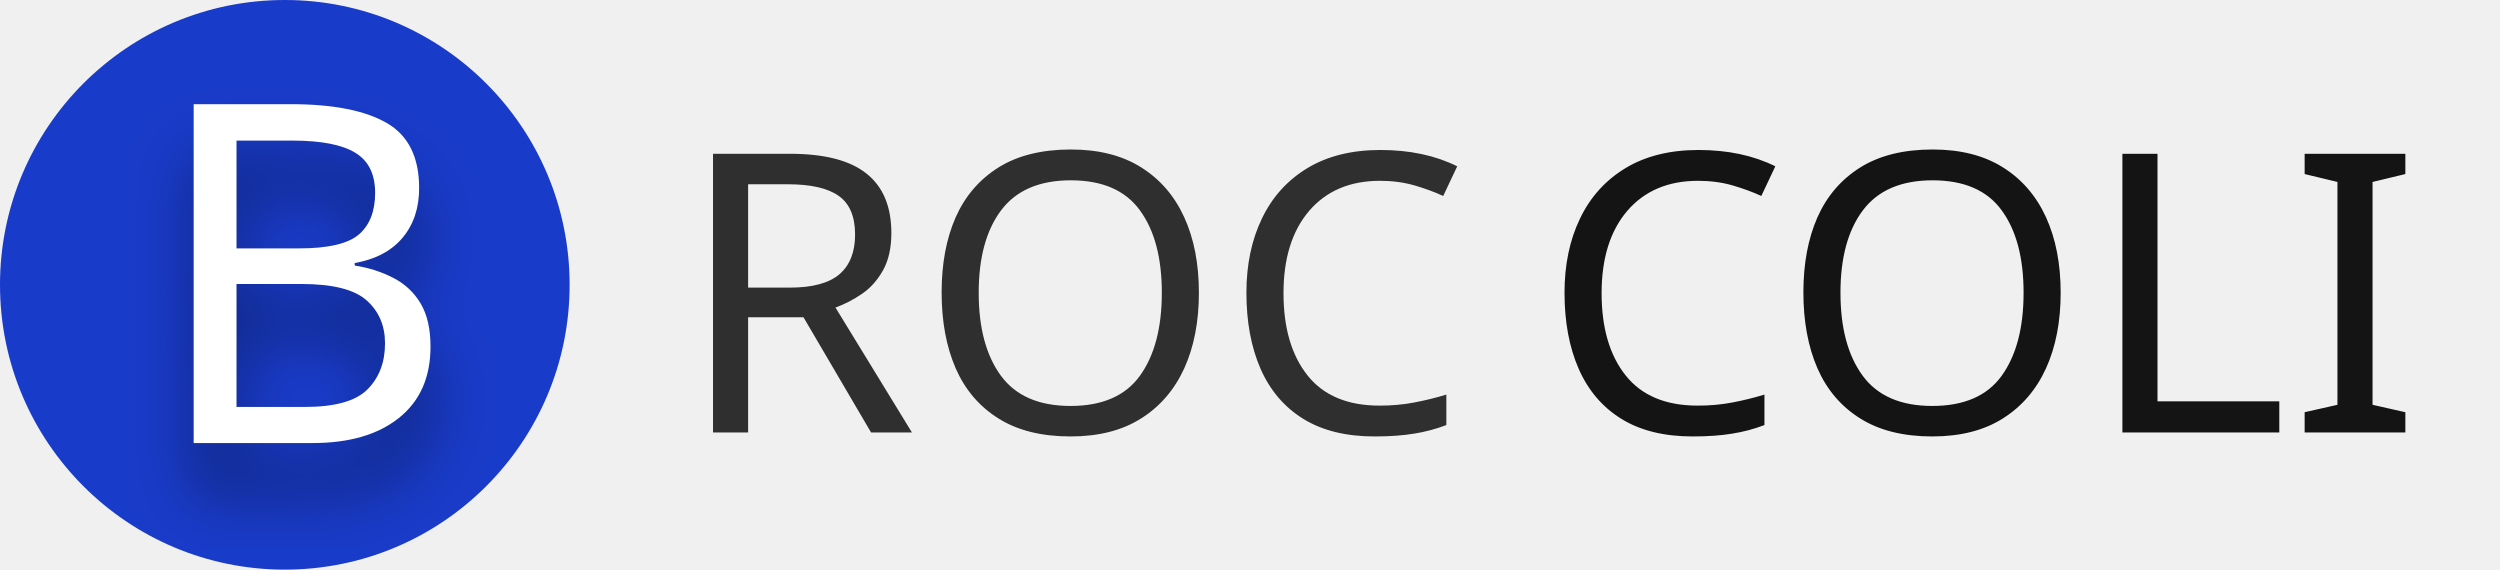
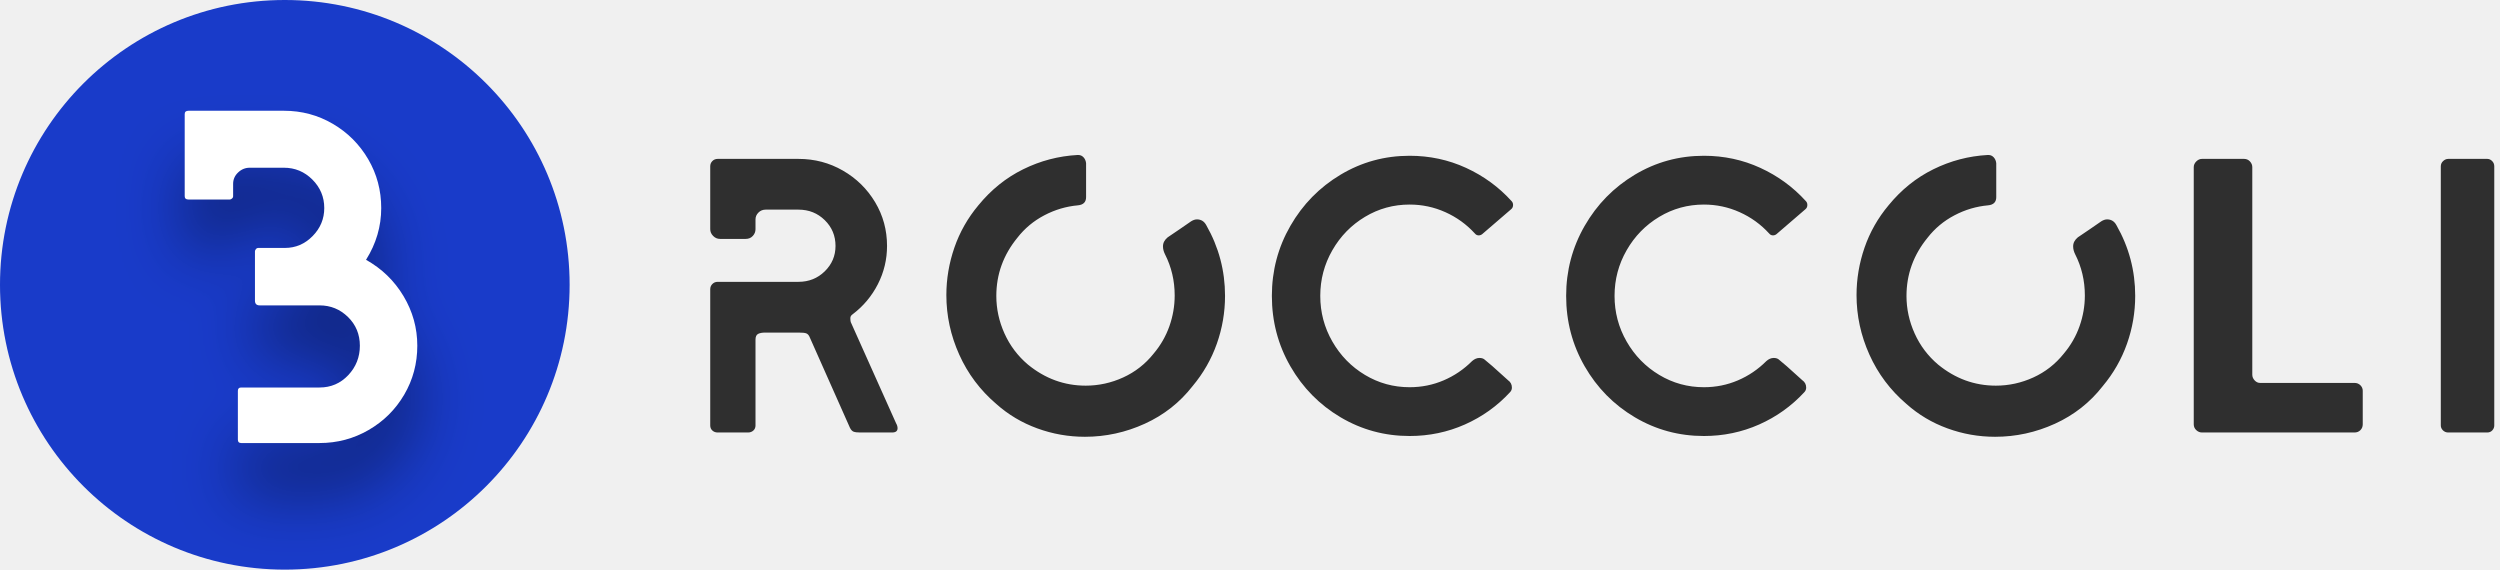
<svg xmlns="http://www.w3.org/2000/svg" xmlns:xlink="http://www.w3.org/1999/xlink" width="237" height="54" viewBox="0 0 237 54">
  <defs>
-     <text id="logo-b" fill="#FFF" font-family="LEIXO-DEMO, LEIXO" font-size="45">
-       <tspan x="14" y="45">B</tspan>
-     </text>
-     <filter id="logo-a" width="179.3%" height="142.6%" x="-39.7%" y="-12%" filterUnits="objectBoundingBox">
+     <path id="logo-b" d="M22.865,45 C22.655,45 22.55,44.895 22.55,44.685 L22.55,40.05 C22.55,39.84 22.655,39.735 22.865,39.735 L30.29,39.735 C31.37,39.735 32.277,39.345 33.013,38.565 C33.748,37.785 34.115,36.855 34.115,35.775 C34.115,34.695 33.74,33.788 32.99,33.053 C32.24,32.317 31.34,31.95 30.29,31.95 L24.62,31.95 C24.32,31.95 24.17,31.8 24.17,31.5 L24.17,26.82 C24.17,26.76 24.2,26.693 24.26,26.617 C24.32,26.542 24.395,26.505 24.485,26.505 L27.005,26.505 C28.025,26.505 28.902,26.13 29.637,25.38 C30.373,24.63 30.74,23.745 30.74,22.725 C30.74,21.675 30.365,20.775 29.615,20.025 C28.865,19.275 27.965,18.9 26.915,18.9 L23.675,18.9 C23.255,18.9 22.888,19.05 22.573,19.35 C22.257,19.65 22.1,20.01 22.1,20.43 L22.1,21.6 C22.1,21.69 22.063,21.765 21.988,21.825 C21.912,21.885 21.845,21.915 21.785,21.915 L17.87,21.915 C17.63,21.915 17.51,21.81 17.51,21.6 L17.51,13.815 C17.51,13.605 17.63,13.5 17.87,13.5 L26.915,13.5 C28.595,13.5 30.14,13.912 31.55,14.738 C32.96,15.563 34.077,16.68 34.903,18.09 C35.728,19.5 36.14,21.045 36.14,22.725 C36.14,24.465 35.66,26.1 34.7,27.63 C36.2,28.47 37.385,29.617 38.255,31.073 C39.125,32.528 39.56,34.095 39.56,35.775 C39.56,37.455 39.148,39 38.322,40.41 C37.497,41.82 36.373,42.937 34.947,43.763 C33.522,44.588 31.97,45 30.29,45 L22.865,45 Z" />
+     <filter id="logo-a" width="204.3%" height="173%" x="-52.2%" y="-20.6%" filterUnits="objectBoundingBox">
      <feOffset dy="5" in="SourceAlpha" result="shadowOffsetOuter1" />
      <feGaussianBlur in="shadowOffsetOuter1" result="shadowBlurOuter1" stdDeviation="3" />
      <feColorMatrix in="shadowBlurOuter1" values="0 0 0 0 0   0 0 0 0 0   0 0 0 0 0  0 0 0 0.364 0" />
    </filter>
  </defs>
  <g fill="none" fill-rule="evenodd" transform="translate(0 -3)">
-     <text font-family="LEIXO-DEMO, LEIXO" font-size="37">
-       <tspan x="64" y="44" fill="#2F2F2F">ROC</tspan>
-       <tspan x="146.066" y="44" fill="#141414">COLI</tspan>
-     </text>
+     <path fill="#2F2F2F" d="M68.033,44 C67.836,44 67.669,43.938 67.534,43.815 C67.398,43.692 67.33,43.531 67.33,43.334 L67.33,30.421 C67.33,30.224 67.398,30.057 67.534,29.922 C67.669,29.786 67.836,29.718 68.033,29.718 L75.692,29.718 C76.679,29.718 77.511,29.385 78.189,28.719 C78.868,28.053 79.207,27.251 79.207,26.314 C79.207,25.352 78.868,24.538 78.189,23.872 C77.511,23.206 76.679,22.873 75.692,22.873 L72.584,22.873 C72.313,22.873 72.085,22.965 71.9,23.151 C71.714,23.336 71.622,23.551 71.622,23.798 L71.622,24.723 C71.622,24.97 71.536,25.185 71.363,25.37 C71.19,25.556 70.968,25.648 70.697,25.648 L68.255,25.648 C68.008,25.648 67.793,25.556 67.608,25.37 C67.422,25.185 67.33,24.97 67.33,24.723 L67.33,18.766 C67.33,18.569 67.398,18.402 67.534,18.267 C67.669,18.131 67.836,18.063 68.033,18.063 L75.692,18.063 C77.221,18.063 78.627,18.433 79.91,19.173 C81.193,19.913 82.21,20.912 82.963,22.17 C83.715,23.428 84.091,24.809 84.091,26.314 C84.091,27.597 83.801,28.805 83.222,29.94 C82.642,31.075 81.846,32.024 80.835,32.789 C80.687,32.888 80.613,33.011 80.613,33.159 C80.613,33.307 80.625,33.43 80.65,33.529 L84.942,43.112 C85.041,43.285 85.09,43.445 85.09,43.593 C85.09,43.864 84.917,44 84.572,44 L81.538,44 C81.267,44 81.063,43.975 80.927,43.926 C80.792,43.877 80.675,43.753 80.576,43.556 L76.728,34.898 C76.654,34.75 76.555,34.651 76.432,34.602 C76.309,34.553 76.062,34.528 75.692,34.528 L72.547,34.528 C72.251,34.528 72.023,34.571 71.862,34.657 C71.702,34.744 71.622,34.923 71.622,35.194 L71.622,43.334 C71.622,43.531 71.554,43.692 71.418,43.815 C71.283,43.938 71.116,44 70.919,44 L68.033,44 Z M94.451,41.299 C92.922,39.992 91.75,38.432 90.936,36.618 C90.122,34.805 89.715,32.925 89.715,30.976 C89.715,29.447 89.968,27.948 90.474,26.48 C90.979,25.013 91.738,23.675 92.749,22.466 C93.958,20.986 95.376,19.845 97.004,19.044 C98.632,18.242 100.346,17.792 102.147,17.693 L102.221,17.693 C102.418,17.693 102.585,17.767 102.721,17.915 C102.856,18.063 102.936,18.248 102.961,18.47 L102.961,21.689 C102.961,22.158 102.702,22.417 102.184,22.466 C101.074,22.565 100.013,22.879 99.002,23.41 C97.991,23.94 97.14,24.649 96.449,25.537 C95.117,27.165 94.451,29.003 94.451,31.05 C94.451,32.283 94.71,33.473 95.228,34.62 C95.746,35.768 96.486,36.748 97.448,37.562 C99.076,38.894 100.901,39.56 102.924,39.56 C104.157,39.56 105.341,39.301 106.476,38.783 C107.611,38.265 108.573,37.513 109.362,36.526 C110.028,35.737 110.527,34.867 110.861,33.917 C111.194,32.968 111.36,32 111.36,31.013 C111.36,29.607 111.052,28.3 110.435,27.091 C110.312,26.844 110.25,26.598 110.25,26.351 C110.25,26.03 110.398,25.747 110.694,25.5 C110.891,25.377 111.274,25.118 111.841,24.723 C112.408,24.328 112.766,24.082 112.914,23.983 C113.111,23.86 113.296,23.798 113.469,23.798 C113.864,23.798 114.16,23.983 114.357,24.353 C115.541,26.425 116.133,28.657 116.133,31.05 C116.133,32.604 115.874,34.115 115.356,35.583 C114.838,37.05 114.073,38.388 113.062,39.597 C111.853,41.151 110.343,42.341 108.529,43.167 C106.716,43.994 104.823,44.407 102.85,44.407 C101.296,44.407 99.791,44.142 98.336,43.611 C96.881,43.081 95.586,42.31 94.451,41.299 Z M133.634,44.333 C131.266,44.333 129.083,43.741 127.085,42.557 C125.087,41.373 123.502,39.764 122.331,37.728 C121.159,35.693 120.573,33.467 120.573,31.05 C120.573,28.657 121.159,26.444 122.331,24.409 C123.502,22.373 125.087,20.758 127.085,19.561 C129.083,18.365 131.266,17.767 133.634,17.767 C135.533,17.767 137.315,18.149 138.981,18.914 C140.646,19.679 142.082,20.727 143.291,22.059 C143.39,22.158 143.439,22.281 143.439,22.429 C143.439,22.602 143.377,22.737 143.254,22.836 L140.59,25.13 C140.467,25.253 140.331,25.315 140.183,25.315 C140.035,25.315 139.912,25.253 139.813,25.13 C139.024,24.267 138.093,23.595 137.019,23.113 C135.946,22.632 134.818,22.392 133.634,22.392 C132.105,22.392 130.693,22.78 129.398,23.558 C128.102,24.335 127.073,25.389 126.308,26.721 C125.543,28.053 125.161,29.496 125.161,31.05 C125.161,32.604 125.543,34.047 126.308,35.379 C127.073,36.711 128.102,37.765 129.398,38.542 C130.693,39.32 132.105,39.708 133.634,39.708 C134.769,39.708 135.842,39.492 136.853,39.06 C137.864,38.629 138.765,38.018 139.554,37.229 C139.776,37.032 140.01,36.933 140.257,36.933 C140.479,36.933 140.652,36.995 140.775,37.118 L141.478,37.71 L142.958,39.042 C143.205,39.215 143.328,39.449 143.328,39.745 C143.328,39.918 143.266,40.066 143.143,40.189 C141.934,41.496 140.51,42.514 138.869,43.242 C137.229,43.969 135.484,44.333 133.634,44.333 Z M161.532,44.333 C159.164,44.333 156.981,43.741 154.983,42.557 C152.985,41.373 151.4,39.764 150.228,37.728 C149.057,35.693 148.471,33.467 148.471,31.05 C148.471,28.657 149.057,26.444 150.228,24.409 C151.4,22.373 152.985,20.758 154.983,19.561 C156.981,18.365 159.164,17.767 161.532,17.767 C163.431,17.767 165.213,18.149 166.879,18.914 C168.544,19.679 169.98,20.727 171.189,22.059 C171.288,22.158 171.337,22.281 171.337,22.429 C171.337,22.602 171.275,22.737 171.152,22.836 L168.488,25.13 C168.365,25.253 168.229,25.315 168.081,25.315 C167.933,25.315 167.81,25.253 167.711,25.13 C166.922,24.267 165.991,23.595 164.917,23.113 C163.844,22.632 162.716,22.392 161.532,22.392 C160.003,22.392 158.591,22.78 157.296,23.558 C156,24.335 154.971,25.389 154.206,26.721 C153.441,28.053 153.059,29.496 153.059,31.05 C153.059,32.604 153.441,34.047 154.206,35.379 C154.971,36.711 156,37.765 157.296,38.542 C158.591,39.32 160.003,39.708 161.532,39.708 C162.667,39.708 163.74,39.492 164.751,39.06 C165.762,38.629 166.663,38.018 167.452,37.229 C167.674,37.032 167.908,36.933 168.155,36.933 C168.377,36.933 168.55,36.995 168.673,37.118 L169.376,37.71 L170.856,39.042 C171.103,39.215 171.226,39.449 171.226,39.745 C171.226,39.918 171.164,40.066 171.041,40.189 C169.832,41.496 168.408,42.514 166.768,43.242 C165.127,43.969 163.382,44.333 161.532,44.333 Z M180.735,41.299 C179.206,39.992 178.034,38.432 177.22,36.618 C176.406,34.805 175.999,32.925 175.999,30.976 C175.999,29.447 176.252,27.948 176.757,26.48 C177.263,25.013 178.022,23.675 179.033,22.466 C180.242,20.986 181.66,19.845 183.288,19.044 C184.916,18.242 186.63,17.792 188.431,17.693 L188.505,17.693 C188.702,17.693 188.869,17.767 189.005,17.915 C189.14,18.063 189.22,18.248 189.245,18.47 L189.245,21.689 C189.245,22.158 188.986,22.417 188.468,22.466 C187.358,22.565 186.297,22.879 185.286,23.41 C184.275,23.94 183.424,24.649 182.733,25.537 C181.401,27.165 180.735,29.003 180.735,31.05 C180.735,32.283 180.994,33.473 181.512,34.62 C182.03,35.768 182.77,36.748 183.732,37.562 C185.36,38.894 187.185,39.56 189.208,39.56 C190.441,39.56 191.625,39.301 192.76,38.783 C193.895,38.265 194.857,37.513 195.646,36.526 C196.312,35.737 196.811,34.867 197.144,33.917 C197.478,32.968 197.644,32 197.644,31.013 C197.644,29.607 197.336,28.3 196.719,27.091 C196.596,26.844 196.534,26.598 196.534,26.351 C196.534,26.03 196.682,25.747 196.978,25.5 C197.175,25.377 197.558,25.118 198.125,24.723 C198.692,24.328 199.05,24.082 199.198,23.983 C199.395,23.86 199.58,23.798 199.753,23.798 C200.148,23.798 200.444,23.983 200.641,24.353 C201.825,26.425 202.417,28.657 202.417,31.05 C202.417,32.604 202.158,34.115 201.64,35.583 C201.122,37.05 200.357,38.388 199.346,39.597 C198.137,41.151 196.627,42.341 194.814,43.167 C193,43.994 191.107,44.407 189.134,44.407 C187.58,44.407 186.075,44.142 184.62,43.611 C183.165,43.081 181.87,42.31 180.735,41.299 Z M208.744,44 C208.547,44 208.368,43.926 208.208,43.778 C208.047,43.63 207.967,43.445 207.967,43.223 L207.967,18.84 C207.967,18.643 208.047,18.464 208.208,18.303 C208.368,18.143 208.547,18.063 208.744,18.063 L212.74,18.063 C212.962,18.063 213.147,18.143 213.295,18.303 C213.443,18.464 213.517,18.643 213.517,18.84 L213.517,38.524 C213.517,38.721 213.591,38.9 213.739,39.06 C213.887,39.221 214.06,39.301 214.257,39.301 L223.211,39.301 C223.433,39.301 223.618,39.375 223.766,39.523 C223.914,39.671 223.988,39.844 223.988,40.041 L223.988,43.223 C223.988,43.445 223.914,43.63 223.766,43.778 C223.618,43.926 223.433,44 223.211,44 L208.744,44 Z M232.091,44 C231.894,44 231.727,43.932 231.591,43.797 C231.456,43.661 231.388,43.507 231.388,43.334 L231.388,18.766 C231.388,18.569 231.462,18.402 231.61,18.267 C231.758,18.131 231.918,18.063 232.091,18.063 L235.791,18.063 C235.964,18.063 236.118,18.131 236.254,18.267 C236.389,18.402 236.457,18.569 236.457,18.766 L236.457,43.334 C236.457,43.507 236.395,43.661 236.272,43.797 C236.149,43.932 235.988,44 235.791,44 L232.091,44 Z" />
    <rect width="54" height="54" y="3" fill="#193BC9" rx="27" />
-     <g fill="#FFF">
-       <use filter="url(#logo-a)" xlink:href="#logo-b" />
-       <use xlink:href="#logo-b" />
-     </g>
+     <use fill="#000" filter="url(#logo-a)" xlink:href="#logo-b" />
+     <use fill="#FFF" xlink:href="#logo-b" />
  </g>
</svg>
